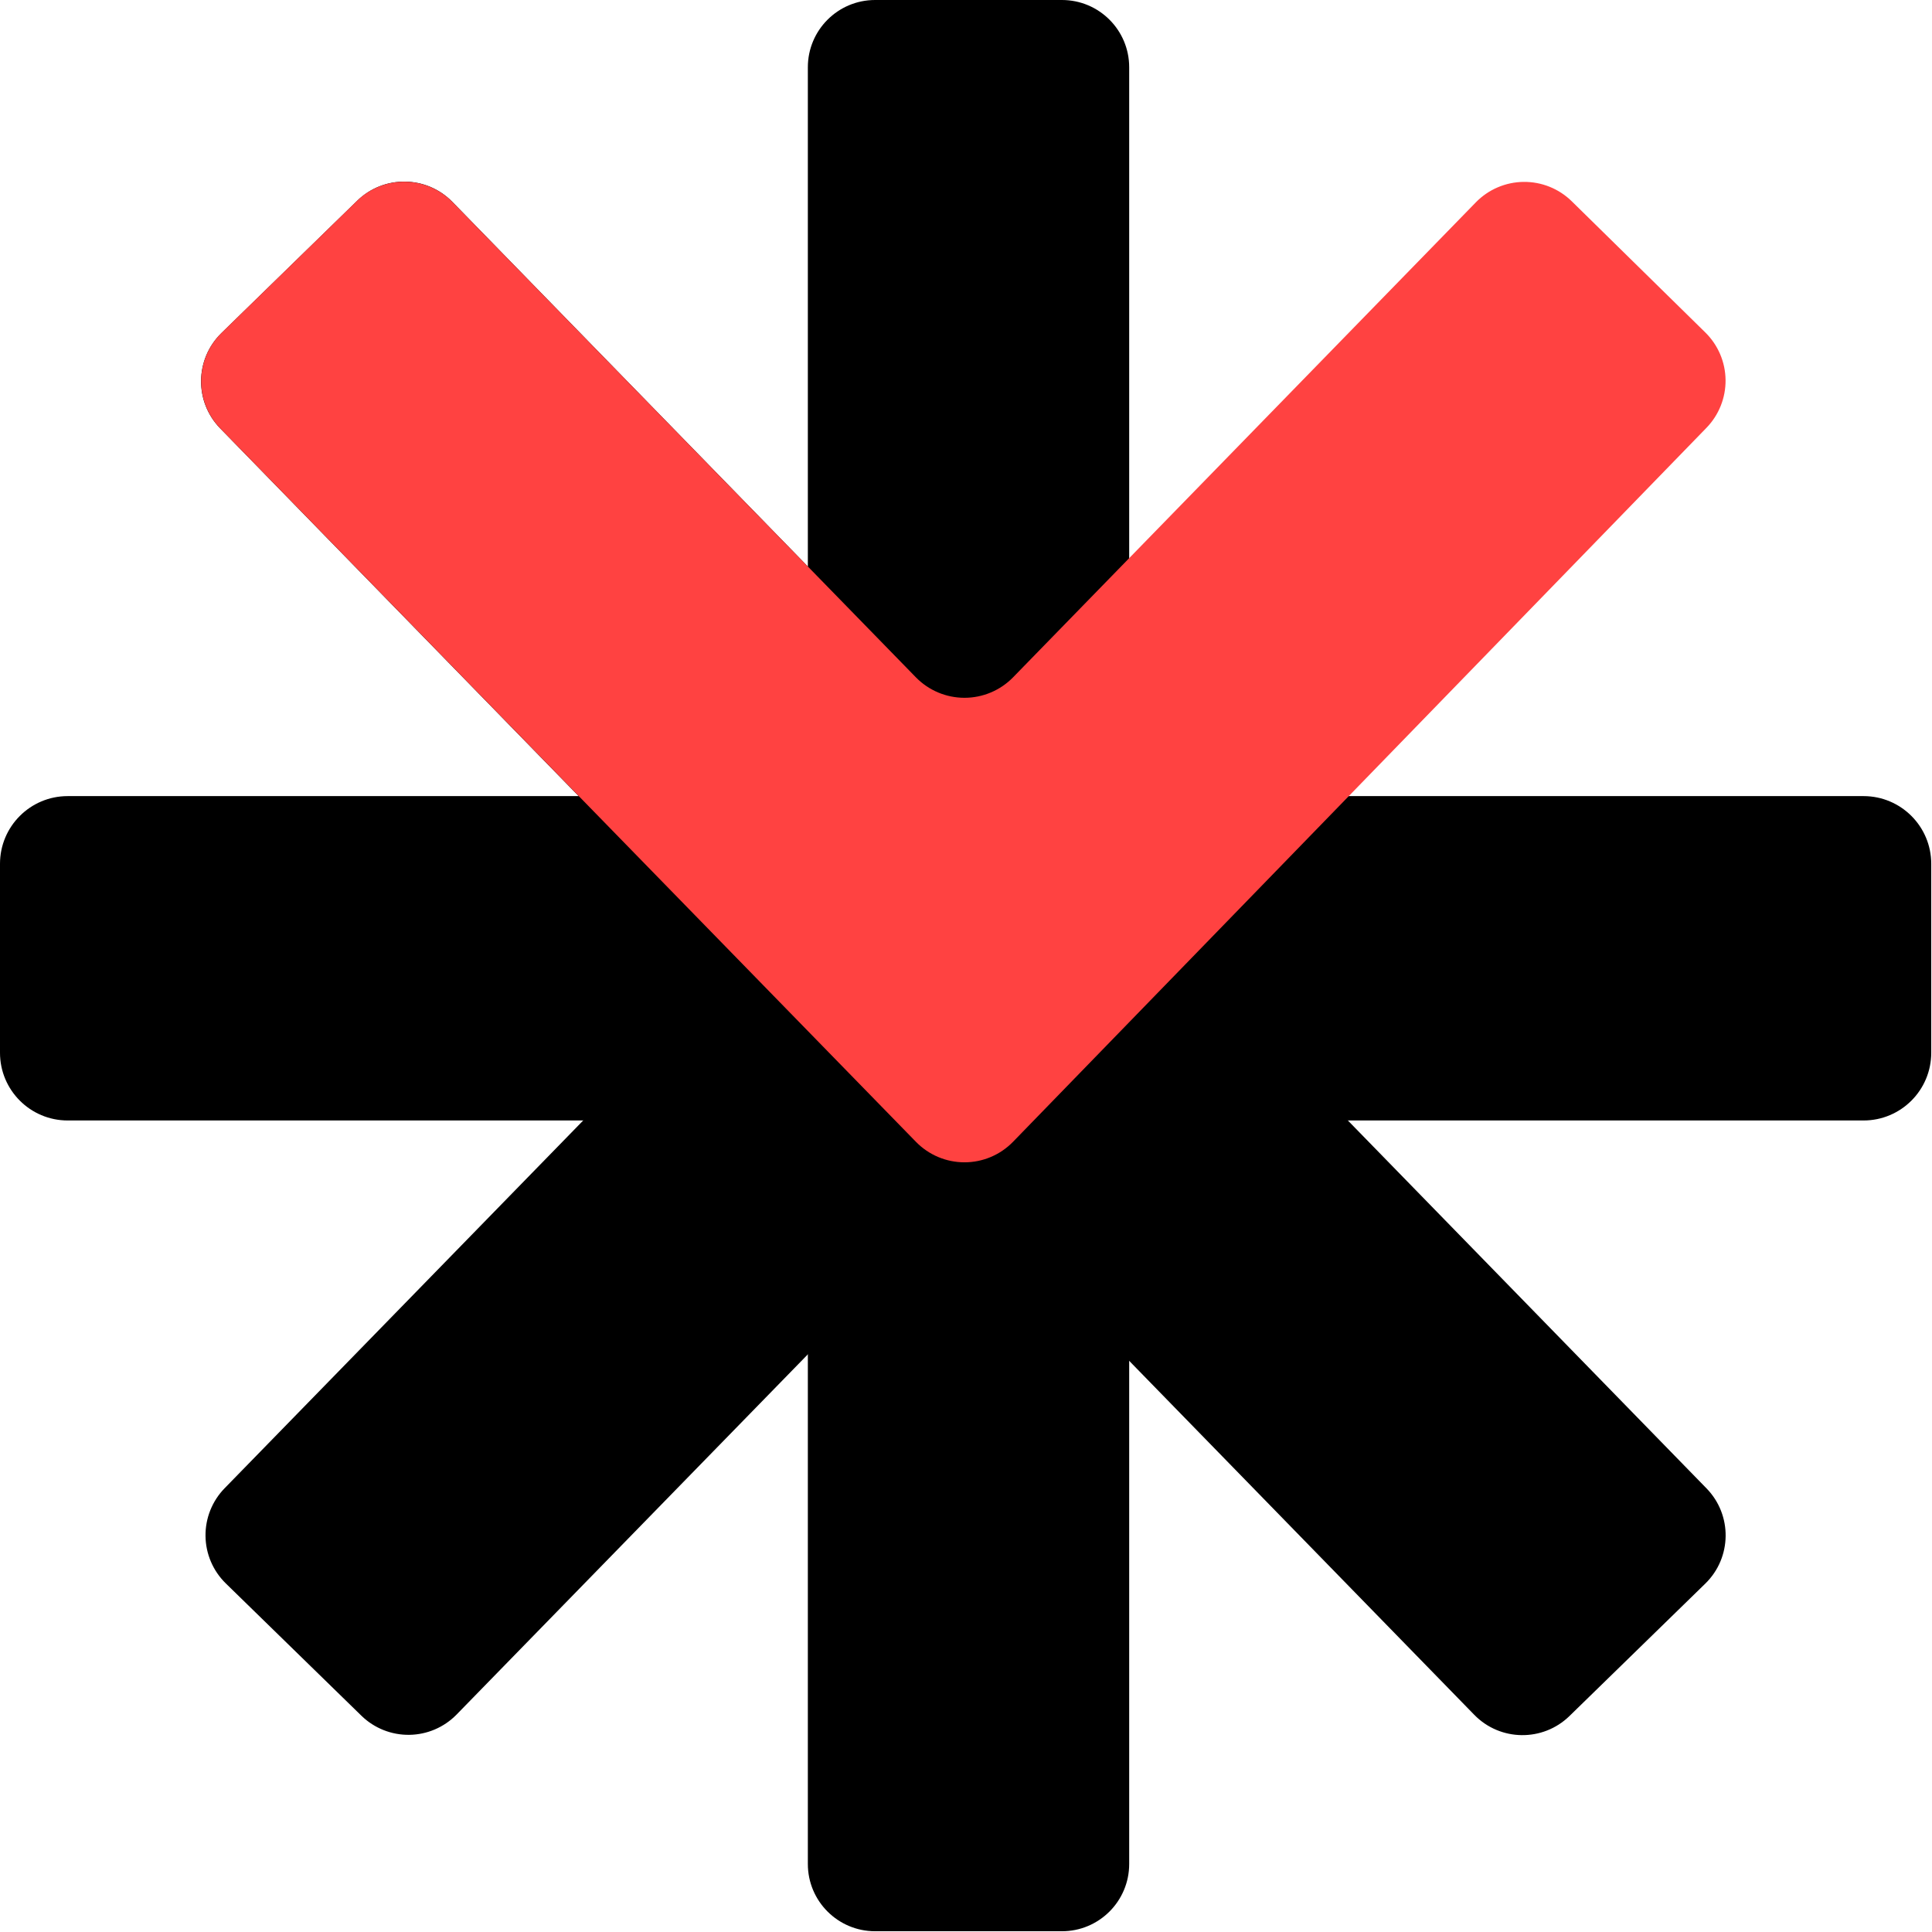
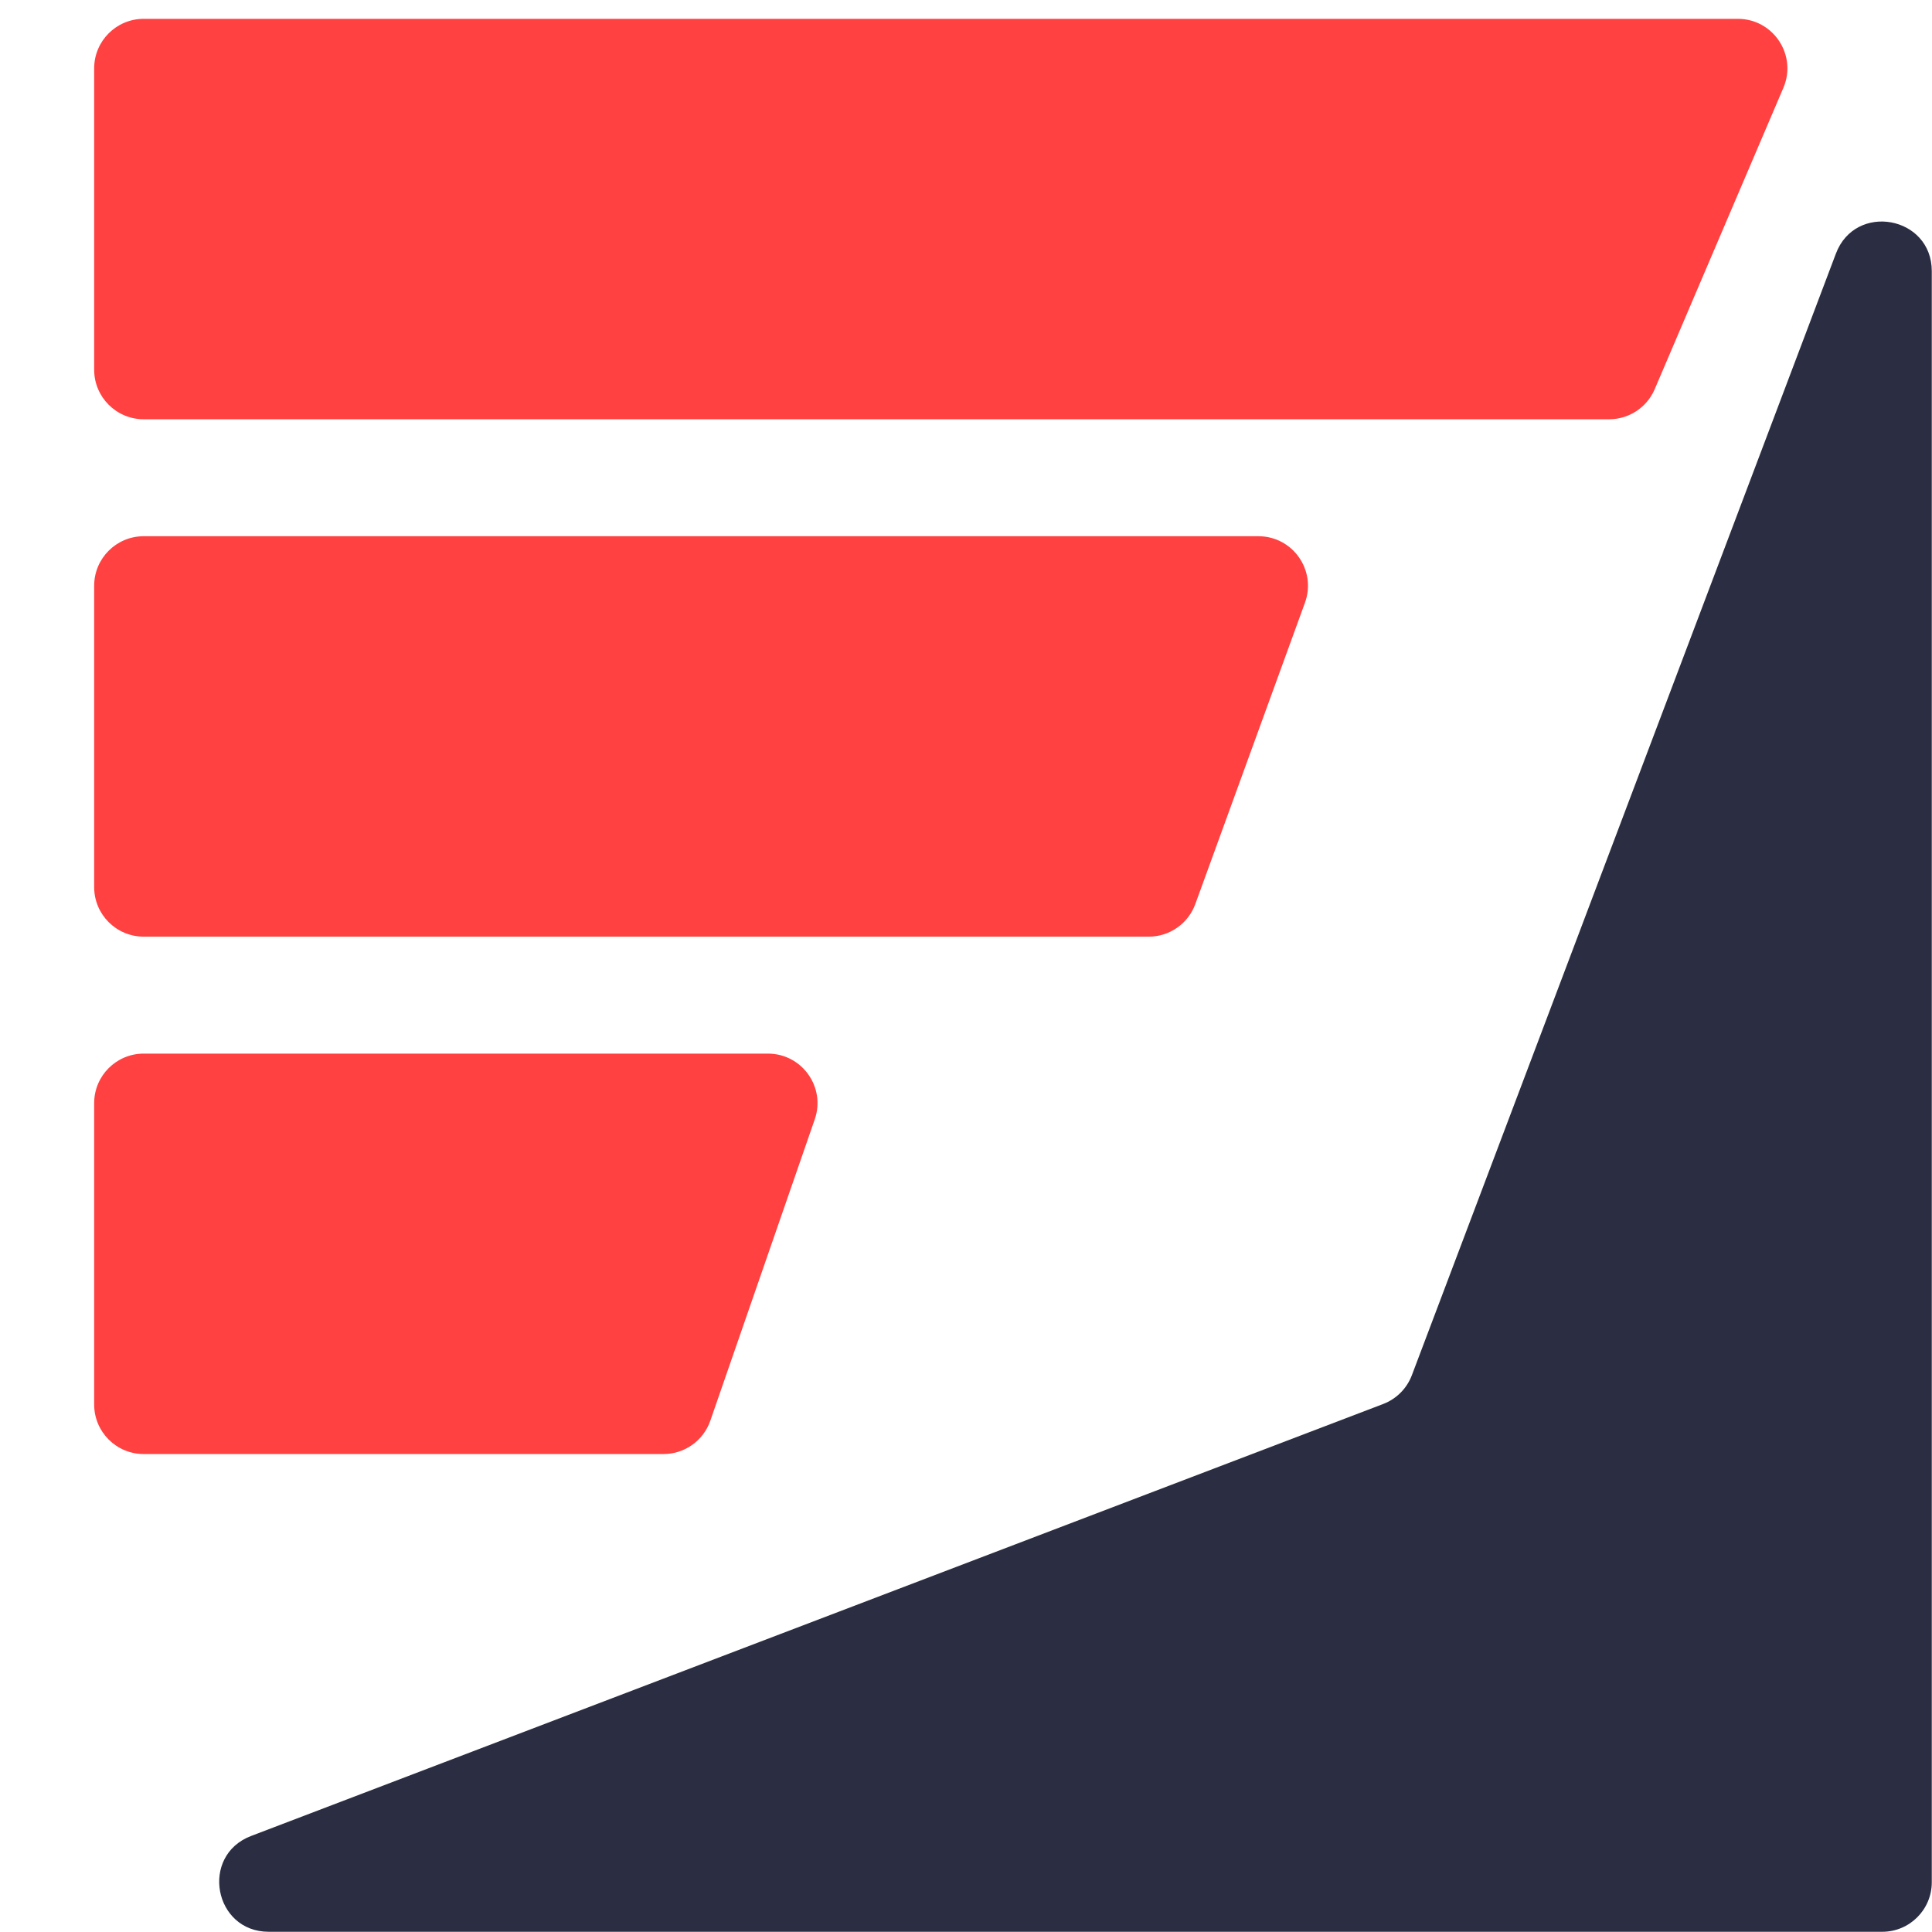
- <svg xmlns="http://www.w3.org/2000/svg" width="204" height="204" viewBox="0 0 204 204" fill="none">
-   <path d="M112.131 0H92.401C88.48 0 85.301 3.179 85.301 7.1V196.82C85.301 200.741 88.48 203.92 92.401 203.92H112.131C116.052 203.92 119.231 200.741 119.231 196.82V7.1C119.231 3.179 116.052 0 112.131 0Z" fill="black" />
-   <path d="M196.77 84.061H7.15C3.201 84.061 0 87.262 0 91.21V111.161C0 115.109 3.201 118.311 7.15 118.311H196.77C200.719 118.311 203.92 115.109 203.92 111.161V91.21C203.92 87.262 200.719 84.061 196.77 84.061Z" fill="black" />
-   <path d="M37.719 21.194L23.376 35.176C20.565 37.917 20.507 42.418 23.248 45.23L155.666 181.066C158.408 183.878 162.909 183.935 165.721 181.194L180.063 167.212C182.875 164.471 182.933 159.97 180.191 157.158L47.773 21.322C45.032 18.51 40.531 18.453 37.719 21.194Z" fill="black" />
-   <path d="M91.01 111.851C87.08 107.991 83.45 103.771 79.3 100.141L78.04 101.431L23.72 157.141C22.404 158.49 21.677 160.306 21.7 162.19C21.722 164.075 22.492 165.873 23.84 167.191L38.19 181.191C39.538 182.49 41.344 183.205 43.217 183.181C45.089 183.157 46.876 182.395 48.19 181.061L98.9 129.061C99.569 128.375 100.092 127.56 100.438 126.667C100.784 125.773 100.946 124.819 100.913 123.861C100.88 122.903 100.654 121.962 100.248 121.094C99.842 120.226 99.264 119.449 98.55 118.811C96.05 116.501 93.46 114.251 91.01 111.851Z" fill="black" />
-   <path d="M106.959 120.57L180.179 45.18C181.497 43.826 182.225 42.004 182.202 40.115C182.18 38.226 181.409 36.422 180.059 35.1L165.959 21.25C165.288 20.592 164.494 20.073 163.622 19.722C162.749 19.371 161.817 19.196 160.877 19.206C159.937 19.216 159.008 19.412 158.144 19.781C157.279 20.151 156.496 20.687 155.839 21.36L106.959 71.53C106.292 72.211 105.495 72.752 104.616 73.121C103.737 73.49 102.793 73.68 101.839 73.68C100.886 73.68 99.942 73.49 99.063 73.121C98.184 72.752 97.387 72.211 96.719 71.53L47.789 21.34C46.466 19.985 44.66 19.21 42.766 19.186C40.873 19.162 39.047 19.89 37.689 21.21L23.399 35.14C22.042 36.463 21.265 38.272 21.241 40.168C21.216 42.064 21.946 43.892 23.269 45.25L96.719 120.57C97.386 121.253 98.182 121.796 99.061 122.167C99.94 122.538 100.885 122.729 101.839 122.729C102.794 122.729 103.738 122.538 104.618 122.167C105.497 121.796 106.293 121.253 106.959 120.57Z" fill="#FF4241" />
+ <svg xmlns="http://www.w3.org/2000/svg" width="204" height="204" viewBox="0 0 975 975" fill="none">
+   <path d="M698.035 708.538C704.712 705.99 709.98 700.706 712.507 694.021L926.506 127.981C936.335 101.982 974.89 109.027 974.89 136.822V949.89C974.89 963.697 963.697 974.89 949.89 974.89H135.644C107.892 974.89 100.803 936.426 126.731 926.533L698.035 708.538Z" fill="#2B2D42" />
+   <path d="M47.519 34.504C47.519 20.697 58.711 9.504 72.519 9.504H877.008C894.941 9.504 907.042 27.828 900 44.321L835.064 196.402C831.132 205.611 822.085 211.585 812.072 211.585H72.519C58.712 211.585 47.519 200.392 47.519 186.585V34.504Z" fill="#FF4241" />
+   <path d="M47.519 295.608C47.519 281.801 58.711 270.608 72.519 270.608H635.068C652.419 270.608 664.494 287.851 658.561 304.157L603.225 456.238C599.631 466.115 590.243 472.689 579.732 472.689H72.519C58.711 472.689 47.519 461.496 47.519 447.689V295.608Z" fill="#FF4241" />
+   <path d="M47.519 556.713C47.519 542.906 58.711 531.713 72.519 531.713H387.547C404.735 531.713 416.797 548.658 411.169 564.899L358.467 716.98C354.98 727.044 345.497 733.794 334.846 733.794H72.519C58.711 733.794 47.519 722.601 47.519 708.794V556.713Z" fill="#FF4241" />
</svg>
